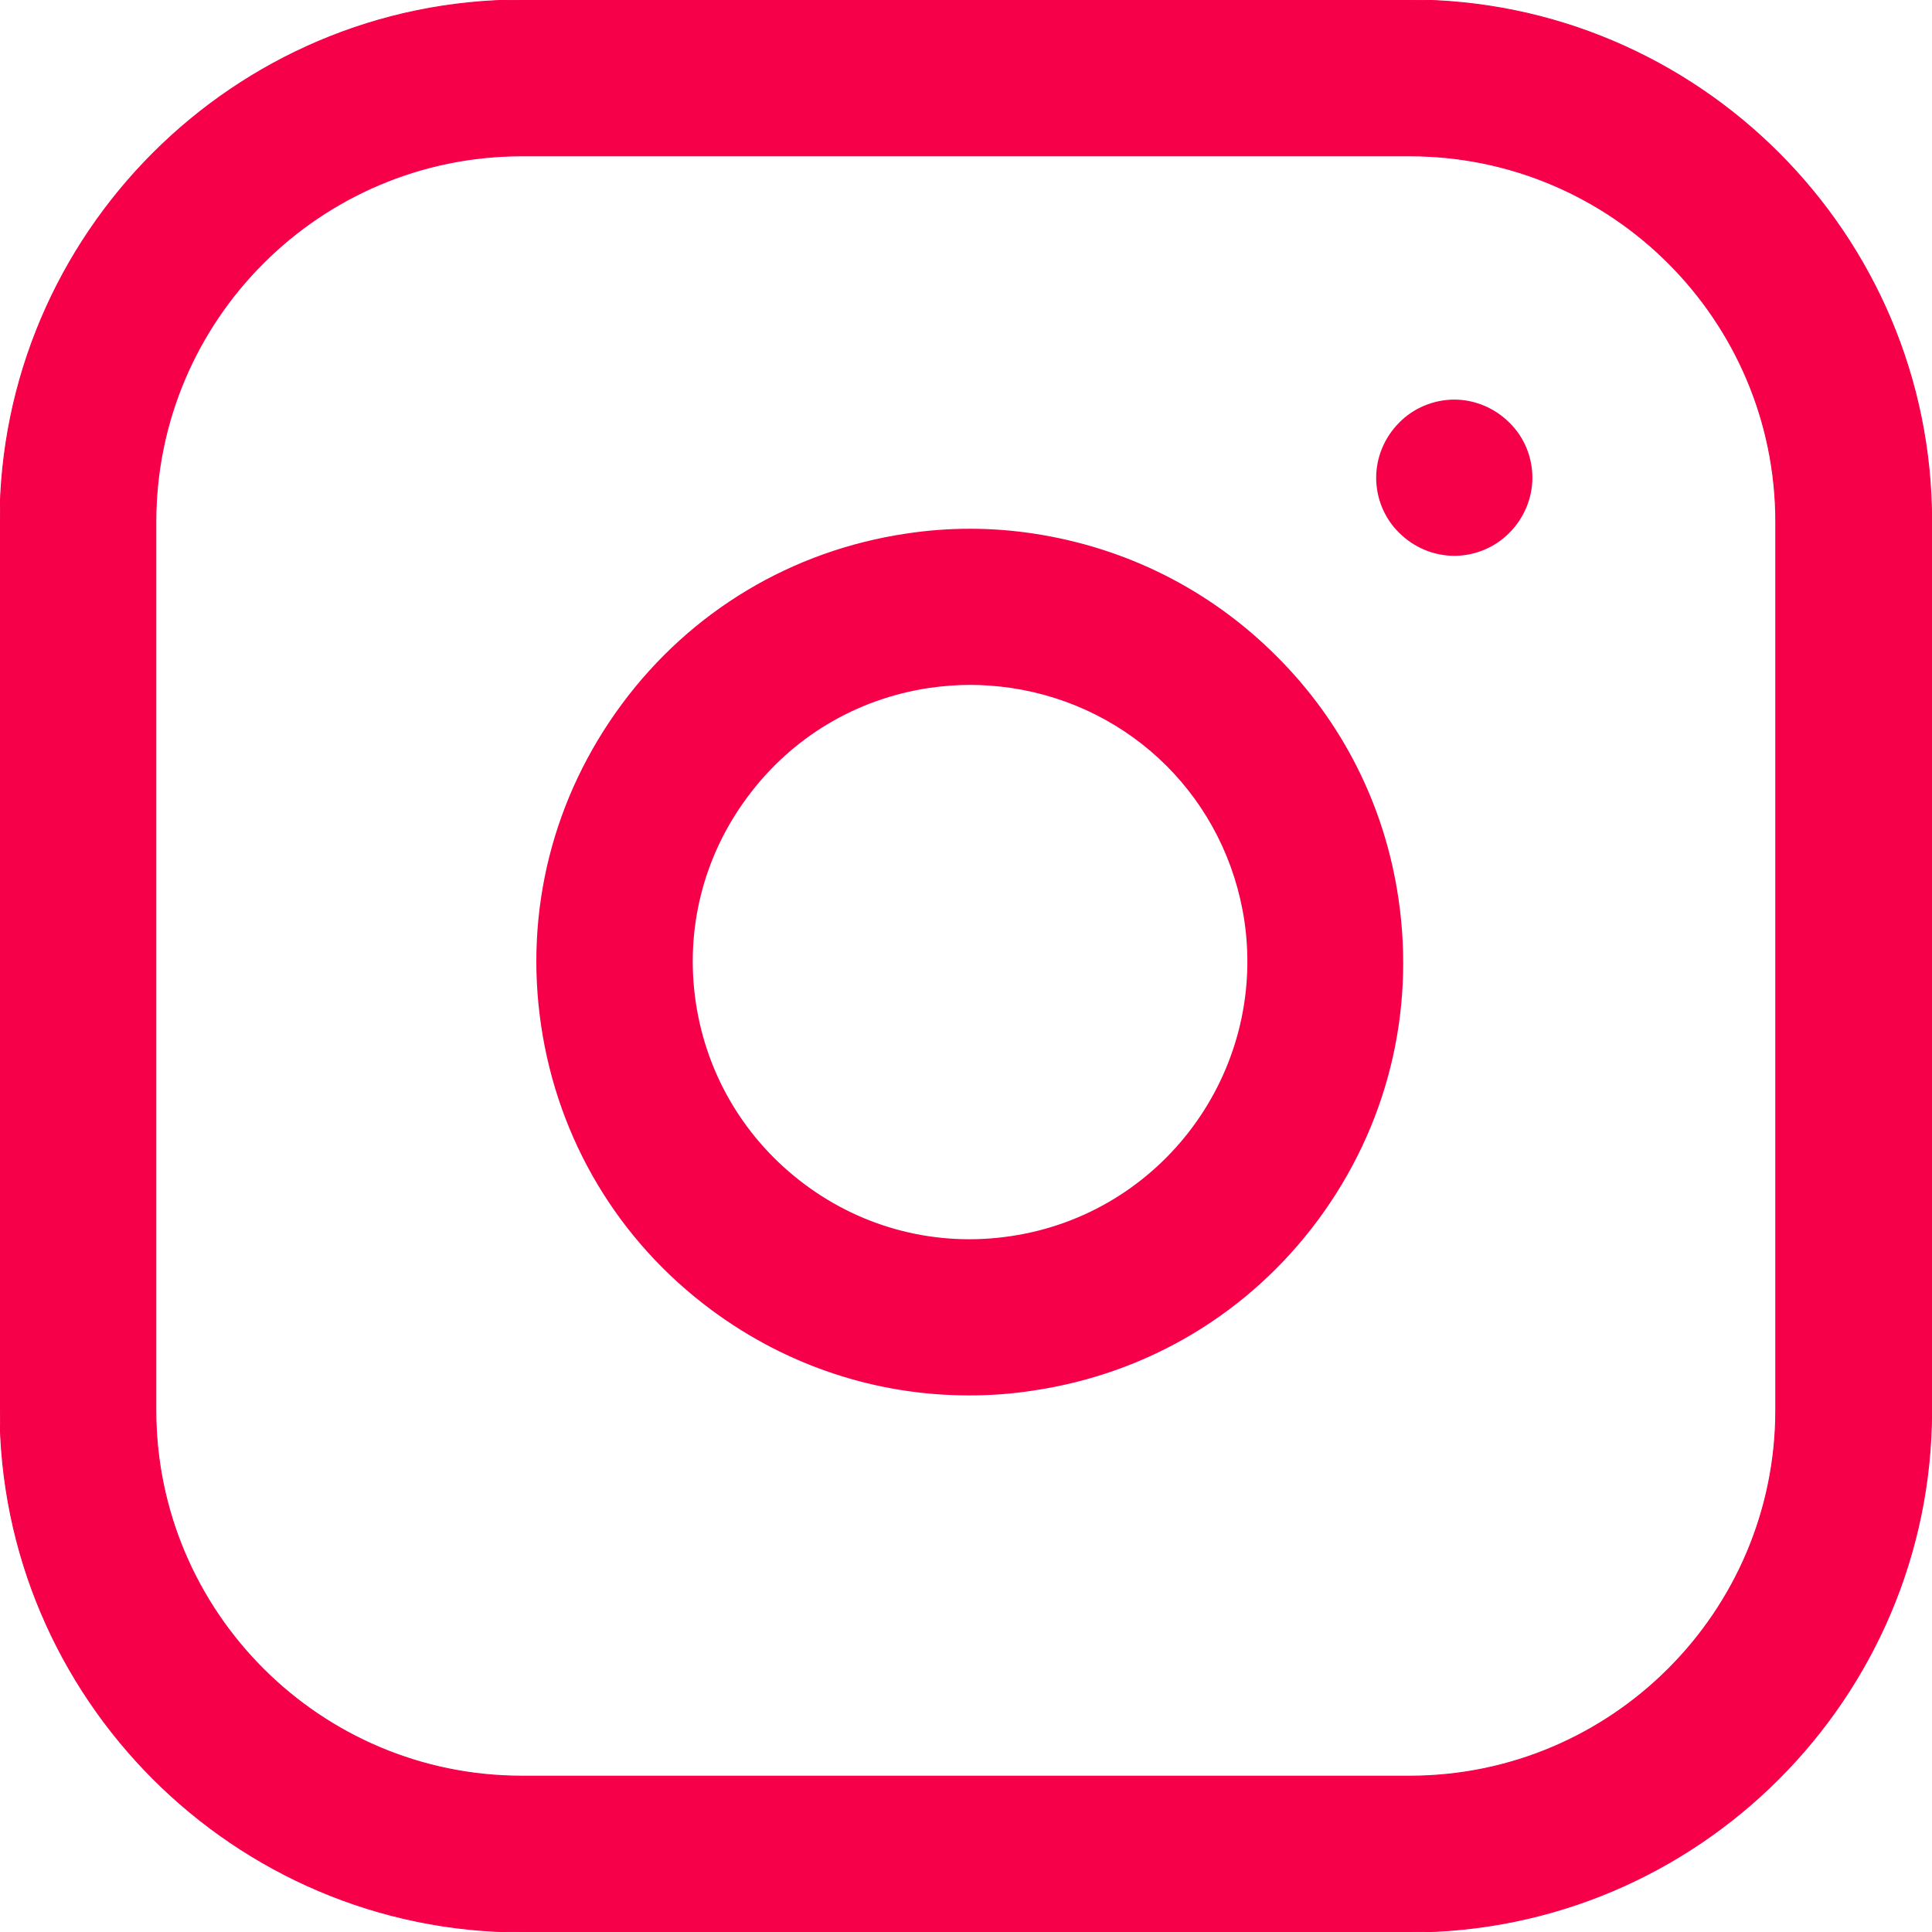
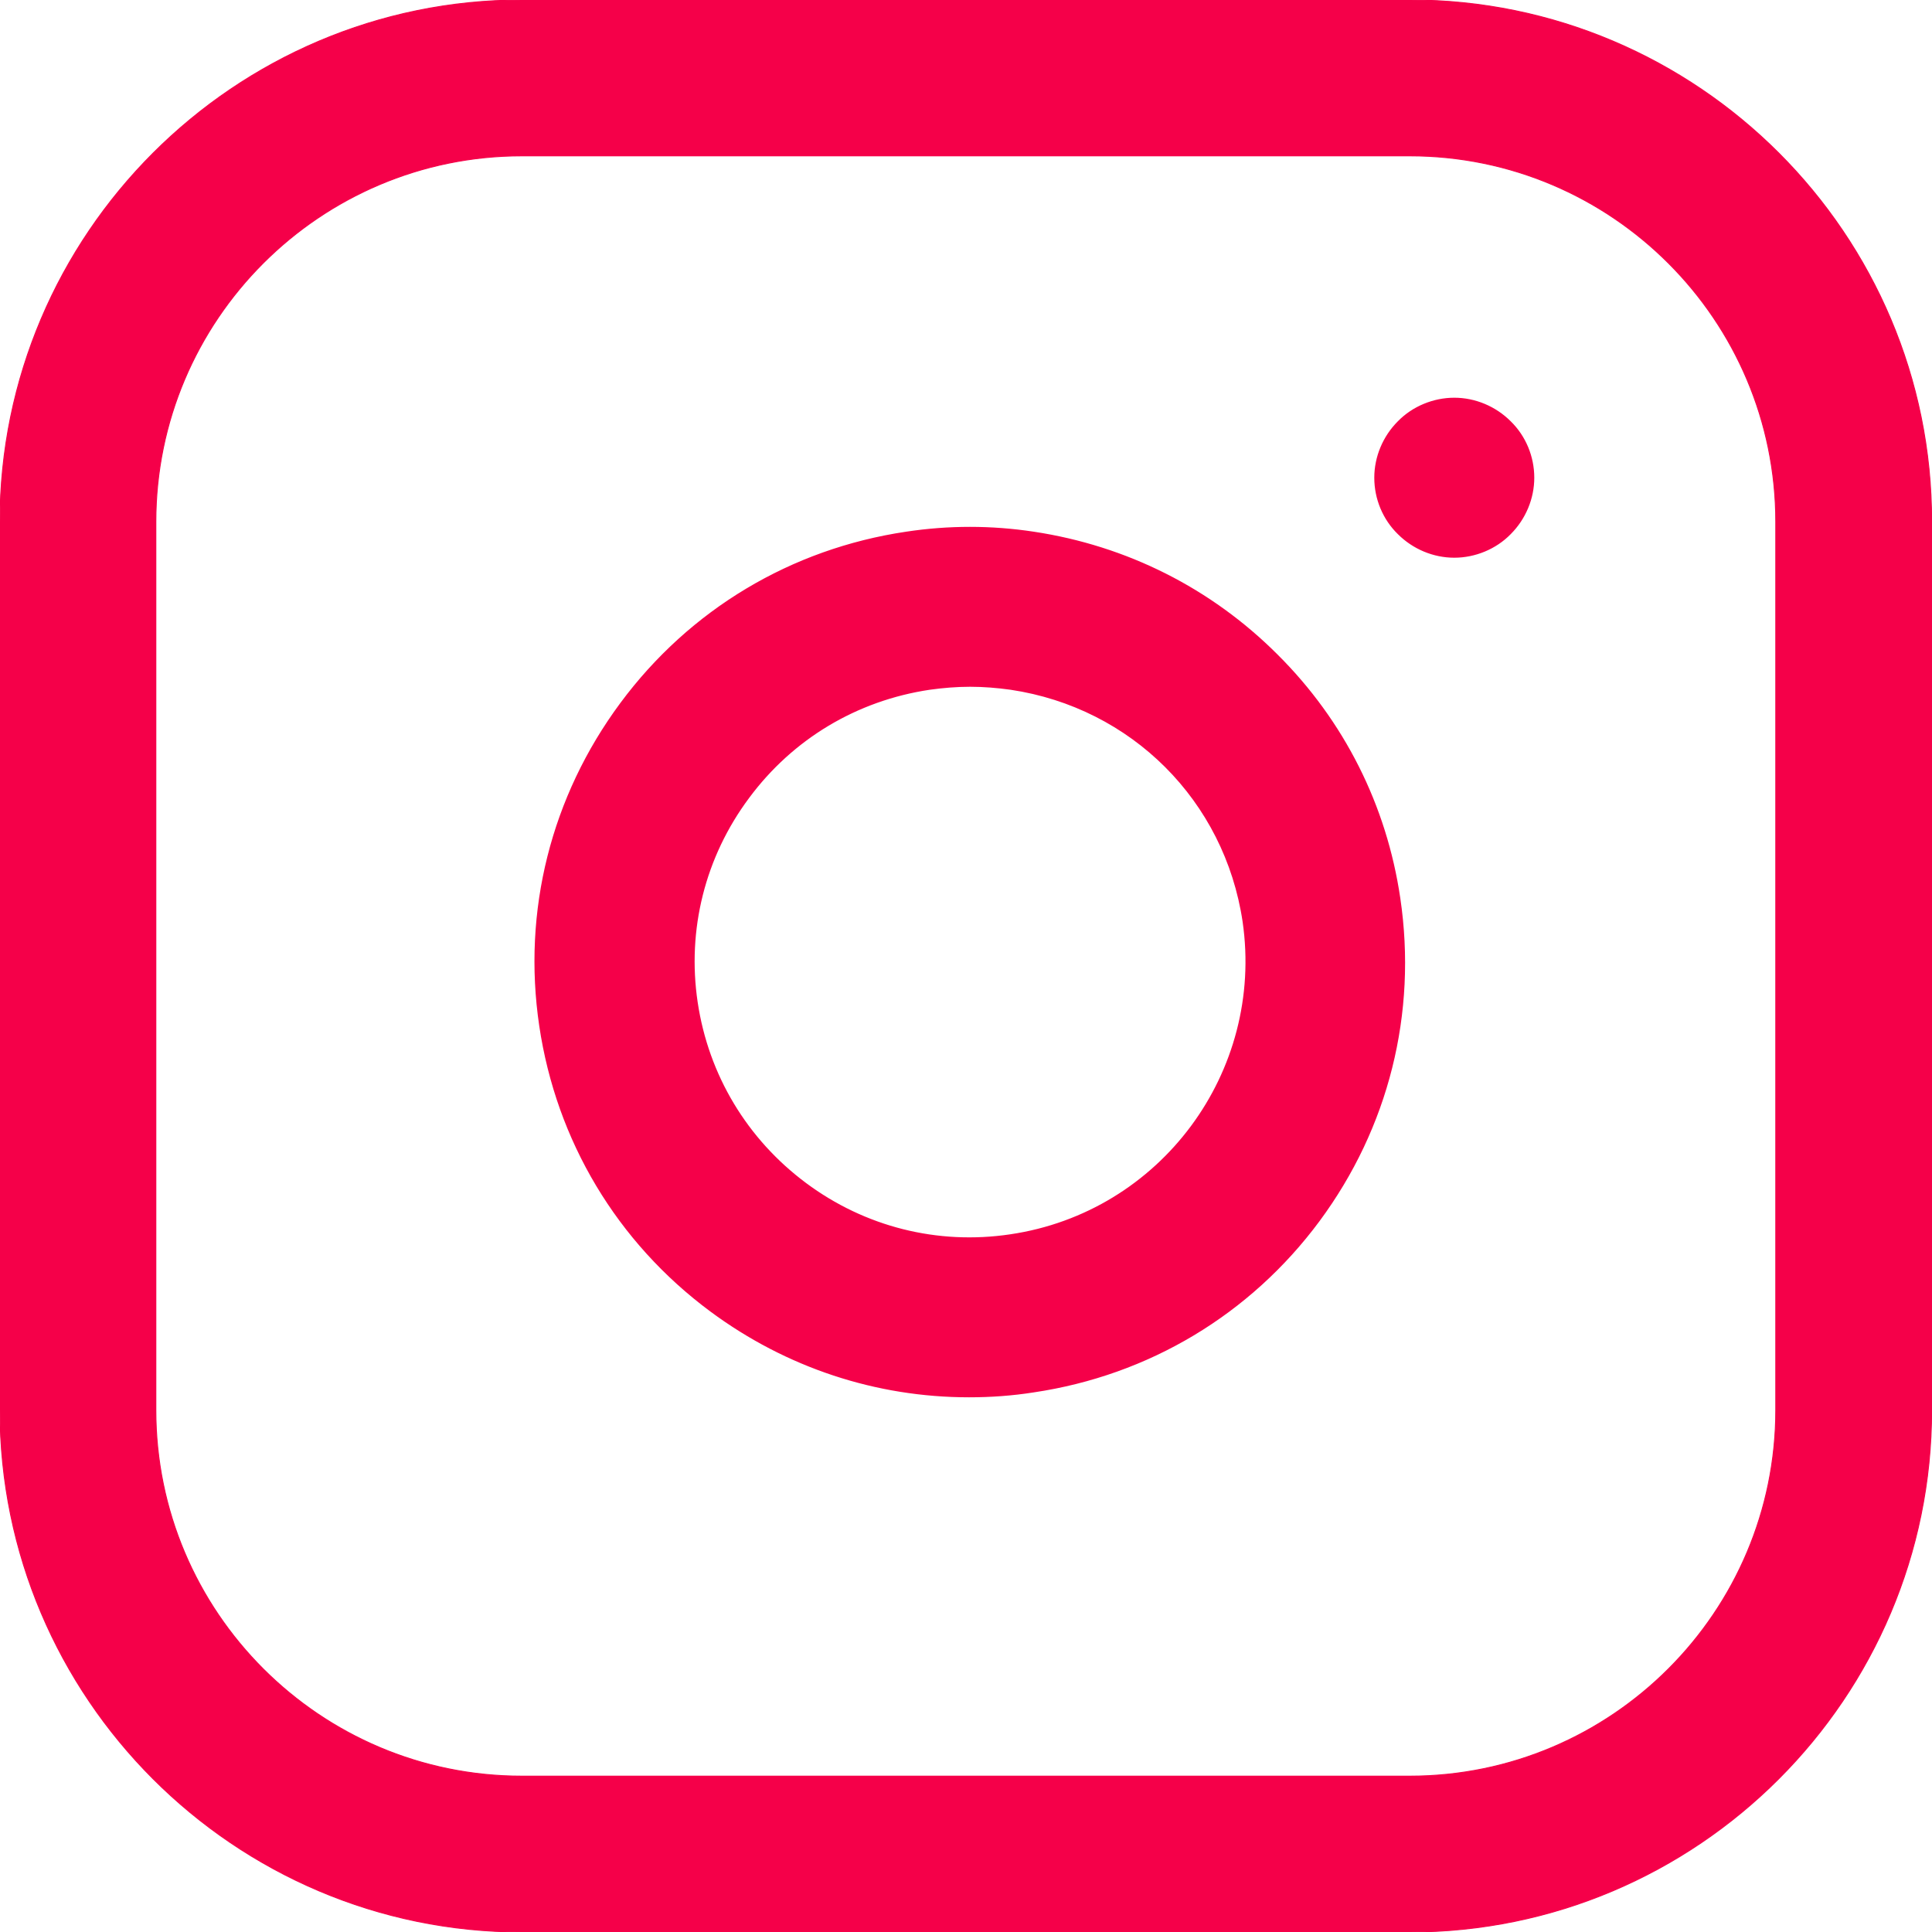
- <svg xmlns="http://www.w3.org/2000/svg" viewBox="0 0 512 512">
-   <path d="M373.7 0H138.3C62.1 0 0 62.1 0 138.3v235.3C0 449.9 62.1 512 138.3 512h235.3c76.3 0 138.3-62.1 138.3-138.3V138.3C512 62.1 449.9 0 373.7 0zm96.9 373.7c0 53.5-43.5 97-97 97H138.3c-53.5 0-97-43.5-97-97V138.3c0-53.5 43.5-97 97-97h235.3c53.5 0 97 43.5 97 97v235.4z" fill="#f50049" stroke="#f50049" stroke-width=".25" stroke-miterlimit="10" />
-   <path d="M370.6 238.1c-3.6-24.5-14.8-46.8-32.4-64.3-17.5-17.5-39.8-28.7-64.3-32.4-11.2-1.7-22.5-1.7-33.7 0-30.3 4.5-57.1 20.5-75.4 45.2s-25.9 54.9-21.4 85.2c4.5 30.3 20.5 57.1 45.2 75.4 20 14.8 43.7 22.6 68.2 22.6 5.7 0 11.4-.4 17.1-1.3 30.3-4.5 57.1-20.5 75.4-45.2 18.2-24.6 25.8-54.8 21.3-85.2zm-102.8 89.5c-19.4 2.9-38.8-2-54.5-13.7s-26-28.8-28.9-48.2c-2.9-19.4 2-38.8 13.7-54.5 11.7-15.8 28.8-26 48.2-28.9 3.6-.5 7.2-.8 10.8-.8 3.6 0 7.2.3 10.8.8 32.2 4.8 57.1 29.6 61.9 61.9 5.8 40.1-21.9 77.5-62 83.4zM400 112c-3.9-3.9-9.2-6.1-14.6-6.1s-10.8 2.2-14.6 6.1c-3.9 3.9-6.1 9.2-6.1 14.6 0 5.5 2.2 10.8 6.1 14.6 3.9 3.9 9.2 6.1 14.6 6.1s10.8-2.2 14.6-6.1c3.9-3.9 6.1-9.2 6.1-14.6 0-5.5-2.2-10.8-6.1-14.6z" fill="#f50049" />
+ <svg xmlns="http://www.w3.org/2000/svg" id="Layer_1" viewBox="0 0 512 512">
+   <style>
+         .st0{stroke:#F50049;fill:#F50049;stroke-width:.25;stroke-miterlimit:10}
+     </style>
+   <path d="M373.7 0H138.3C62.1 0 0 62.1 0 138.3v235.3C0 449.9 62.1 512 138.3 512h235.3c76.3 0 138.3-62.1 138.3-138.3V138.3C512 62.1 449.9 0 373.7 0zm96.9 373.7c0 53.5-43.5 97-97 97H138.3c-53.5 0-97-43.5-97-97V138.3c0-53.5 43.5-97 97-97h235.3c53.5 0 97 43.5 97 97v235.4z" class="st0" />
+   <path d="M370.6 238.1c-3.6-24.5-14.8-46.8-32.4-64.3-17.5-17.5-39.8-28.7-64.3-32.4-11.2-1.7-22.5-1.7-33.7 0-30.3 4.5-57.1 20.5-75.4 45.2s-25.9 54.9-21.4 85.2c4.5 30.3 20.5 57.1 45.2 75.4 20 14.8 43.7 22.6 68.2 22.6 5.7 0 11.4-.4 17.1-1.3 30.3-4.5 57.1-20.5 75.4-45.2 18.2-24.6 25.8-54.8 21.3-85.2zm-102.8 89.5c-19.4 2.9-38.8-2-54.5-13.7s-26-28.8-28.9-48.2c-2.9-19.4 2-38.8 13.7-54.5 11.7-15.8 28.8-26 48.2-28.9 3.6-.5 7.2-.8 10.8-.8 3.6 0 7.2.3 10.8.8 32.2 4.8 57.1 29.6 61.9 61.9 5.8 40.1-21.9 77.5-62 83.4zM400 112c-3.9-3.9-9.2-6.1-14.6-6.1s-10.8 2.2-14.6 6.1c-3.9 3.9-6.1 9.2-6.1 14.6 0 5.5 2.2 10.8 6.1 14.6 3.9 3.9 9.2 6.1 14.6 6.1s10.8-2.2 14.6-6.1c3.9-3.9 6.1-9.2 6.1-14.6 0-5.5-2.2-10.8-6.1-14.6z" fill="#F50049" stroke="#F50049" />
</svg>
